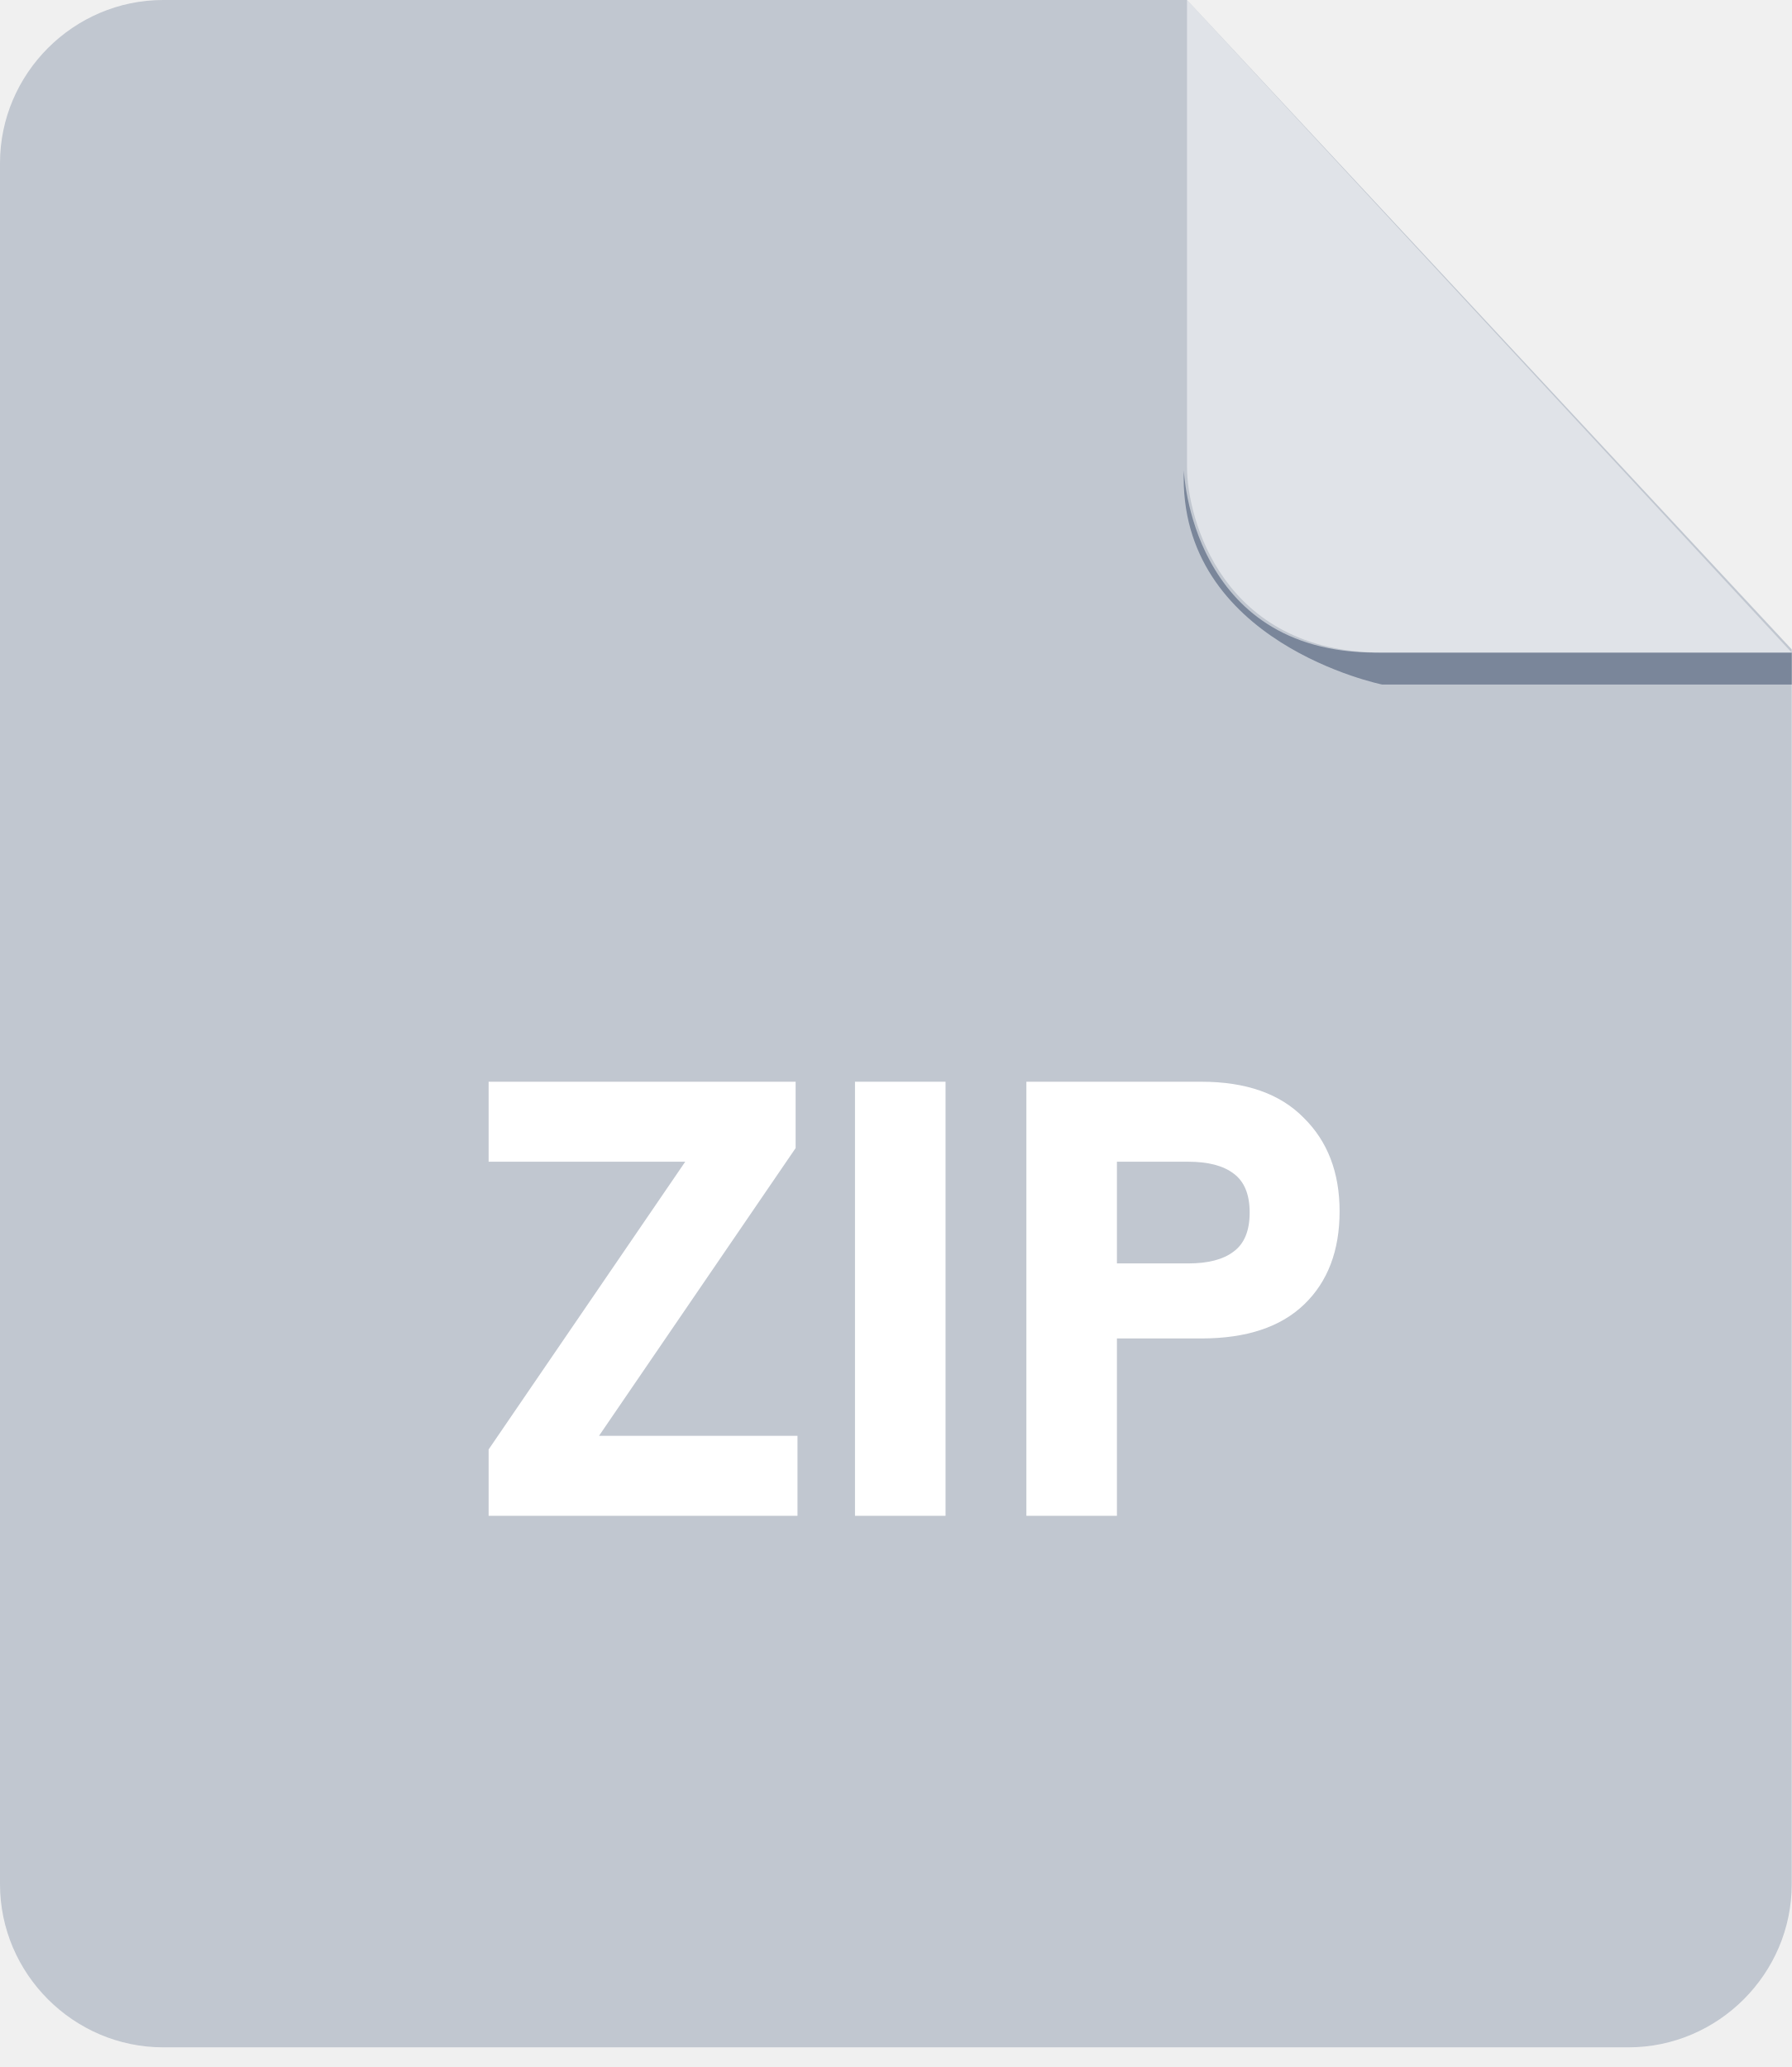
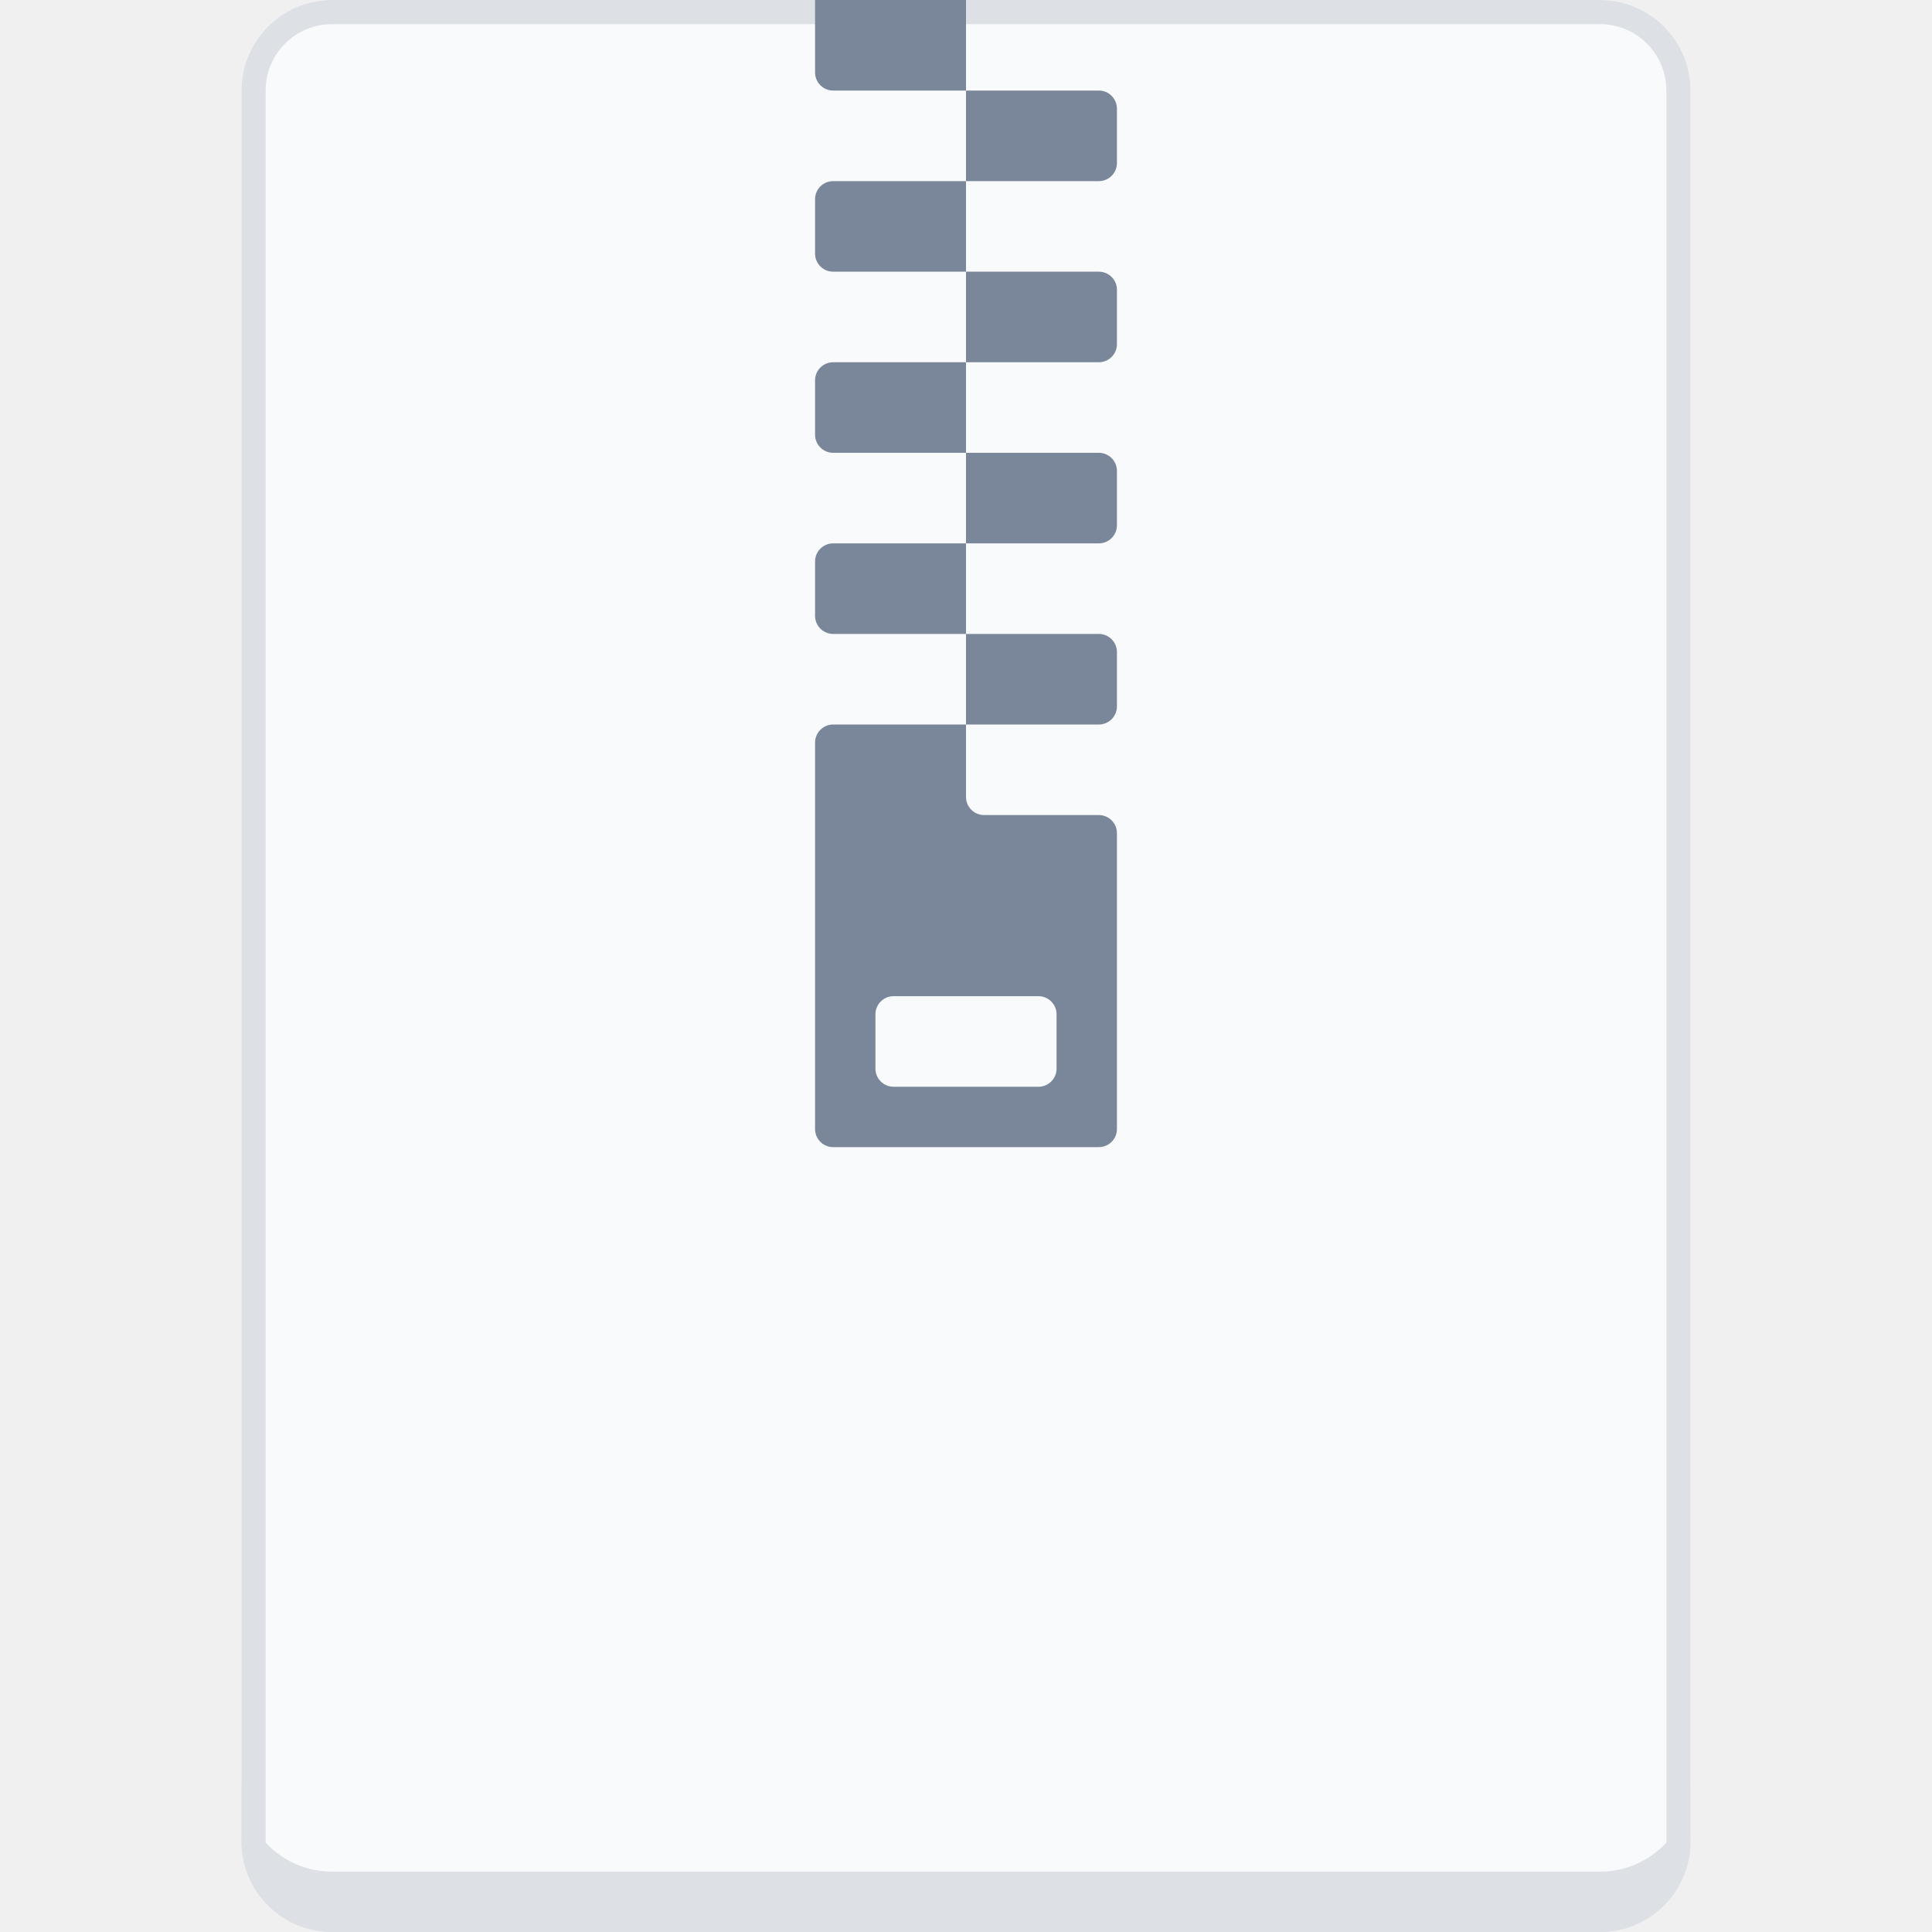
- <svg xmlns="http://www.w3.org/2000/svg" width="52" height="60" viewBox="0 0 52 60" fill="none">
-   <path fill-rule="evenodd" clip-rule="evenodd" d="M4.736 0C2.136 0 0 2.136 0 4.736V54.693C0 57.293 2.136 59.429 4.736 59.429H47.264C49.864 59.429 52 57.293 52 54.693V18.85L34.45 0L4.736 0Z" fill="#C1C7D0" />
-   <path d="M52.001 18.943V19.871H40.115C40.115 19.871 34.172 18.664 34.358 13.65C34.358 13.65 34.544 18.943 39.929 18.943H52.001Z" fill="#7A869A" />
-   <path opacity="0.5" d="M34.45 0V13.557C34.45 15.043 35.472 18.943 40.114 18.943H52L34.45 0Z" fill="white" />
-   <path d="M23.091 33.326L17.385 41.678H23.145V44H14.181V42.074L19.887 33.722H14.181V31.4H23.091V33.326Z" fill="white" />
-   <path d="M27.442 44H24.814V31.4H27.442V44Z" fill="white" />
-   <path d="M34.864 31.4C36.16 31.4 37.15 31.748 37.834 32.444C38.53 33.128 38.878 34.034 38.878 35.162C38.878 36.302 38.536 37.202 37.852 37.862C37.168 38.522 36.172 38.852 34.864 38.852H32.416V44H29.788V31.4H34.864ZM34.486 36.674C35.062 36.674 35.5 36.56 35.8 36.332C36.112 36.104 36.268 35.726 36.268 35.198C36.268 34.67 36.112 34.292 35.8 34.064C35.5 33.836 35.062 33.722 34.486 33.722H32.416V36.674H34.486Z" fill="white" />
+ <svg xmlns="http://www.w3.org/2000/svg" width="128" height="128" viewBox="0 0 128 128" fill="none">
+   <path d="M16 6C16 2.686 18.686 0 22 0H106C109.314 0 112 2.686 112 6V122C112 125.314 109.314 128 106 128H22C18.686 128 16 125.314 16 122V6Z" fill="#F9FAFB" />
+   <path d="M22 0.8H106C108.872 0.8 111.2 3.128 111.2 6V122C111.2 124.872 108.872 127.2 106 127.2H22C19.128 127.2 16.8 124.872 16.8 122V6C16.8 3.128 19.128 0.8 22 0.8Z" stroke="#DDE1E6" stroke-width="1.6" />
+   <path d="M22 128H106C109.314 128 112 125.314 112 122V118C112 121.314 109.314 124 106 124H22C18.686 124 16 121.314 16 118V122C16 125.314 18.686 128 22 128Z" fill="#DDE1E6" />
+   <path d="M64 6V0H54V4.8C54 5.463 54.537 6 55.2 6H64V12H55.2C54.537 12 54 12.537 54 13.2V16.8C54 17.463 54.537 18 55.2 18H64V24H55.2C54.537 24 54 24.537 54 25.2V28.8C54 29.463 54.537 30 55.2 30H64V36H55.2C54.537 36 54 36.537 54 37.2V40.8C54 41.463 54.537 42 55.2 42H64V48H72.8C73.463 48 74 47.463 74 46.8V43.2C74 42.537 73.463 42 72.8 42H64V36H72.8C73.463 36 74 35.463 74 34.8V31.2C74 30.537 73.463 30 72.8 30H64V24H72.8C73.463 24 74 23.463 74 22.8V19.2C74 18.537 73.463 18 72.8 18H64V12H72.8C73.463 12 74 11.463 74 10.8V7.2C74 6.537 73.463 6 72.8 6H64Z" fill="#7A869A" />
+   <path fill-rule="evenodd" clip-rule="evenodd" d="M64 48H55.2C54.537 48 54 48.537 54 49.2V54V74.8C54 75.463 54.537 76 55.2 76H72.8C73.463 76 74 75.463 74 74.8V55.2C74 54.537 73.463 54 72.8 54H65.2C64.537 54 64 53.463 64 52.8V48ZM58 70.8C58 71.463 58.537 72 59.2 72H68.8C69.463 72 70 71.463 70 70.8V67.2C70 66.537 69.463 66 68.8 66H59.2C58.537 66 58 66.537 58 67.2V70.8Z" fill="#7A869A" />
</svg>
